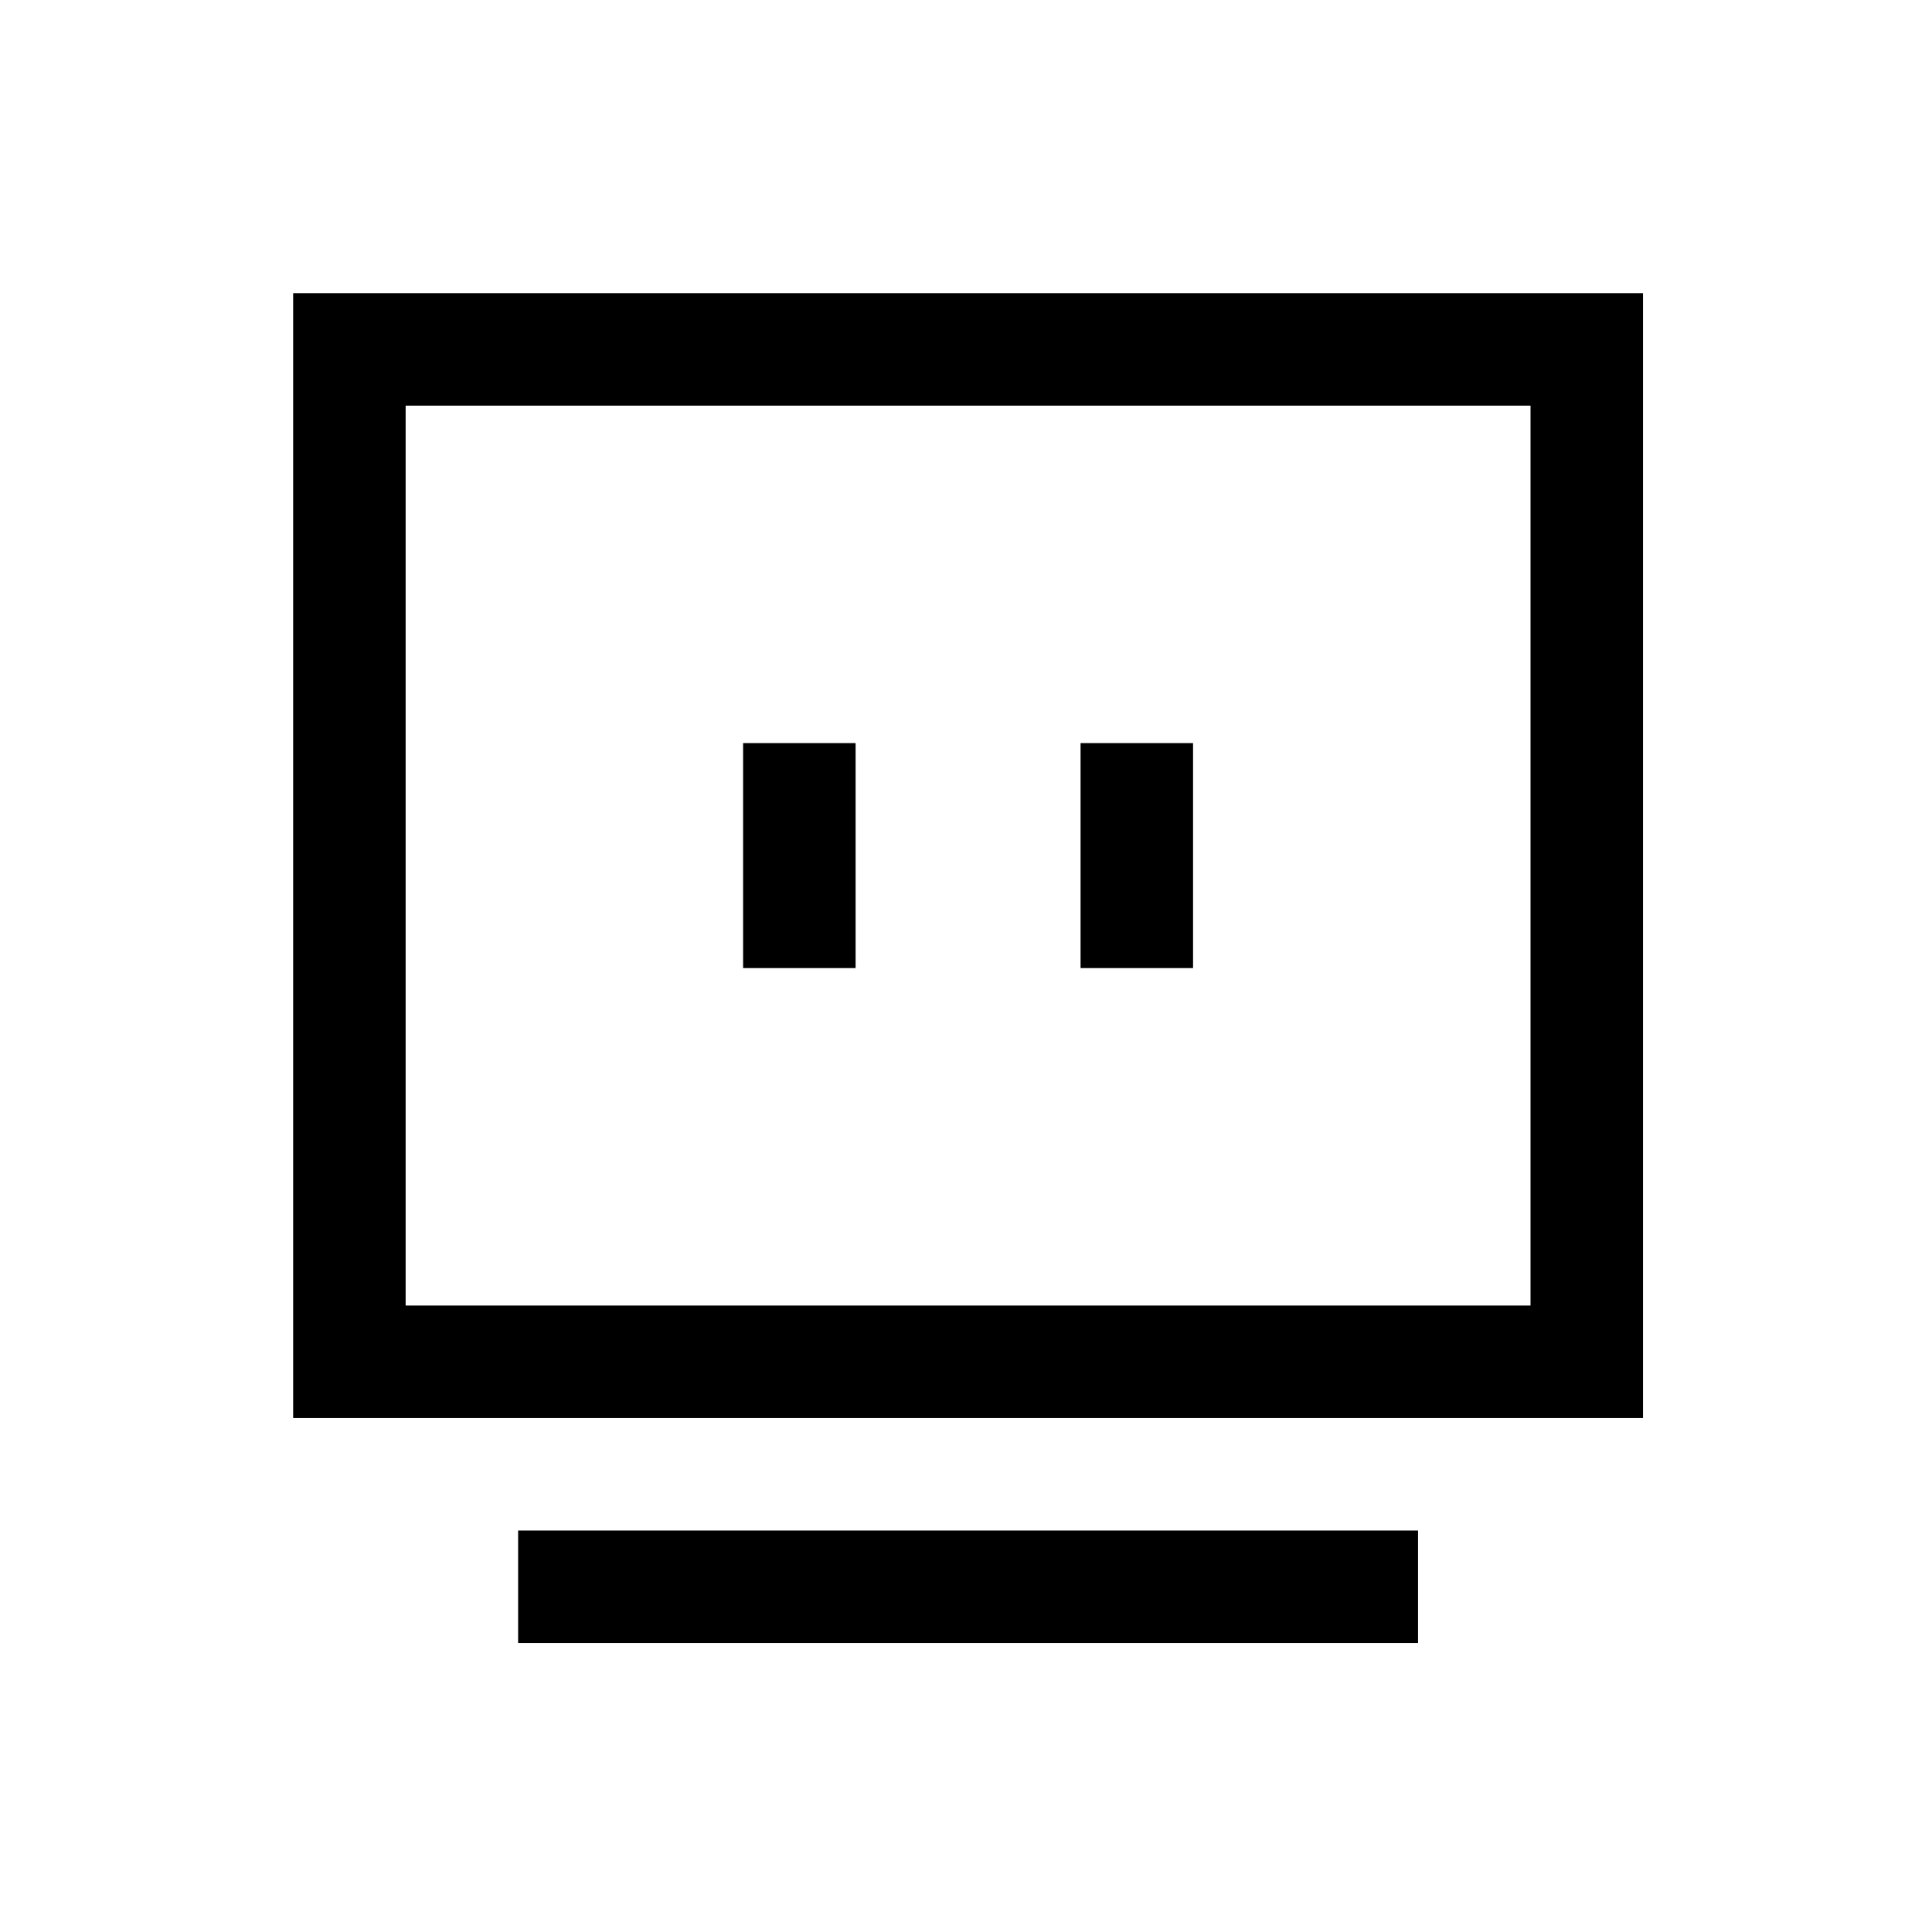
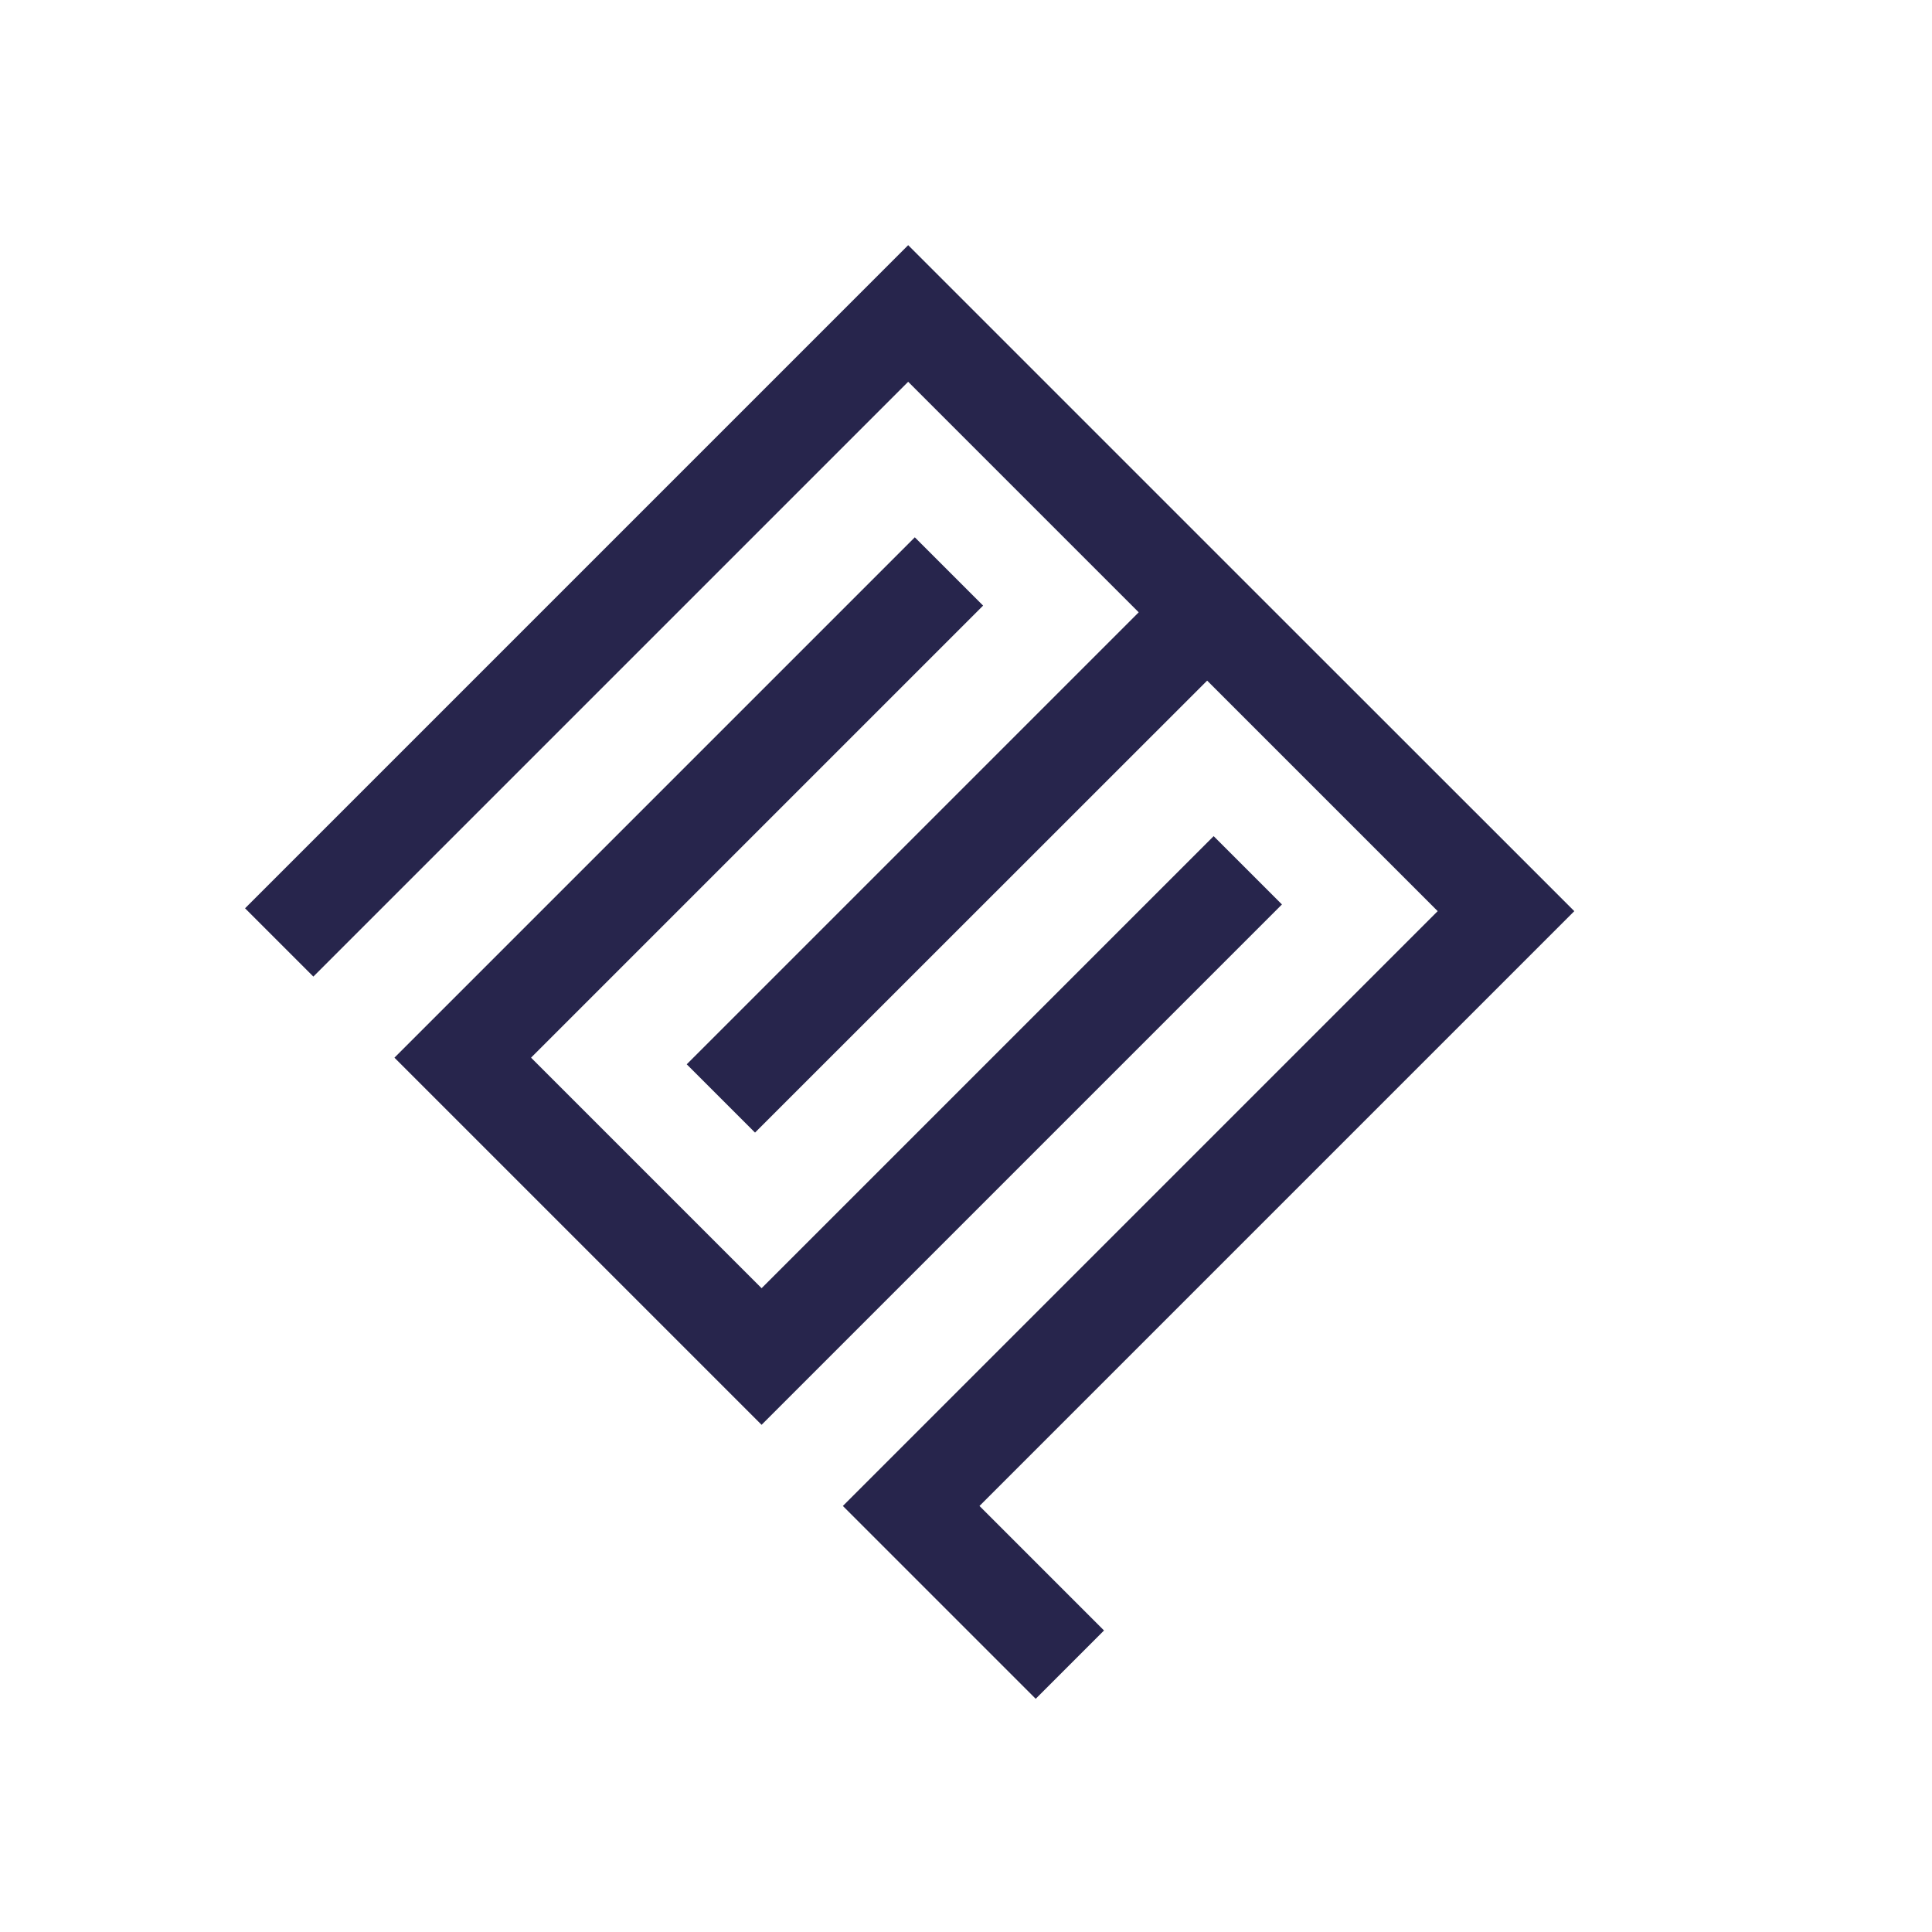
- <svg xmlns="http://www.w3.org/2000/svg" fill="none" version="1.1" width="1em" height="1em" viewBox="1.394 1.394 17.175 17.175">
-   <path d="M14,4L16,4L16,14L4,14L4,4L14,4ZM5,5L5,13L15,13L15,5L5,5ZM8,8L9,8L9,10L8,10L8,8ZM11,8L12,8L12,10L11,10L11,8ZM6,15L14,15L14,16L6,16L6,15Z" fill="currentColor" fill-opacity="1" />
+ <svg xmlns="http://www.w3.org/2000/svg" fill="none" version="1.1" width="20" height="20" viewBox="0 0 20 20">
+   <defs>
+     <clipPath id="master_svg0_192_34754">
+       <rect x="0" y="0" width="20" height="20" rx="0" />
+     </clipPath>
+   </defs>
+   <g clip-path="url(#master_svg0_192_34754)">
+     <g transform="matrix(0.7071068,0.7071068,-0.7071068,0.7071068,4.547796,-5.904959)">
+       <path d="M19.153,11.245L20.476,11.245L20.976,11.245L20.976,12.245L20.476,12.245L18.153,12.245L18.153,3.537L14.778,3.537L14.777,9.655L14.777,10.155L13.777,10.155L13.777,9.655L13.777,3.538L10.402,3.538L10.402,11.746L10.402,12.246L9.402,12.246L9.402,11.746L9.402,2.538L13.777,2.538L13.777,2.538L19.153,2.537L19.153,11.245ZM16.964,5.128L16.964,12.246L11.589,12.246L11.589,5.128L11.589,4.628L12.589,4.628L12.589,5.128L12.589,11.246L15.964,11.246L15.964,5.128L15.964,4.628L16.964,4.628L16.964,5.128Z" fill-rule="evenodd" fill="#27254C" fill-opacity="1" />
+     </g>
+   </g>
</svg>
